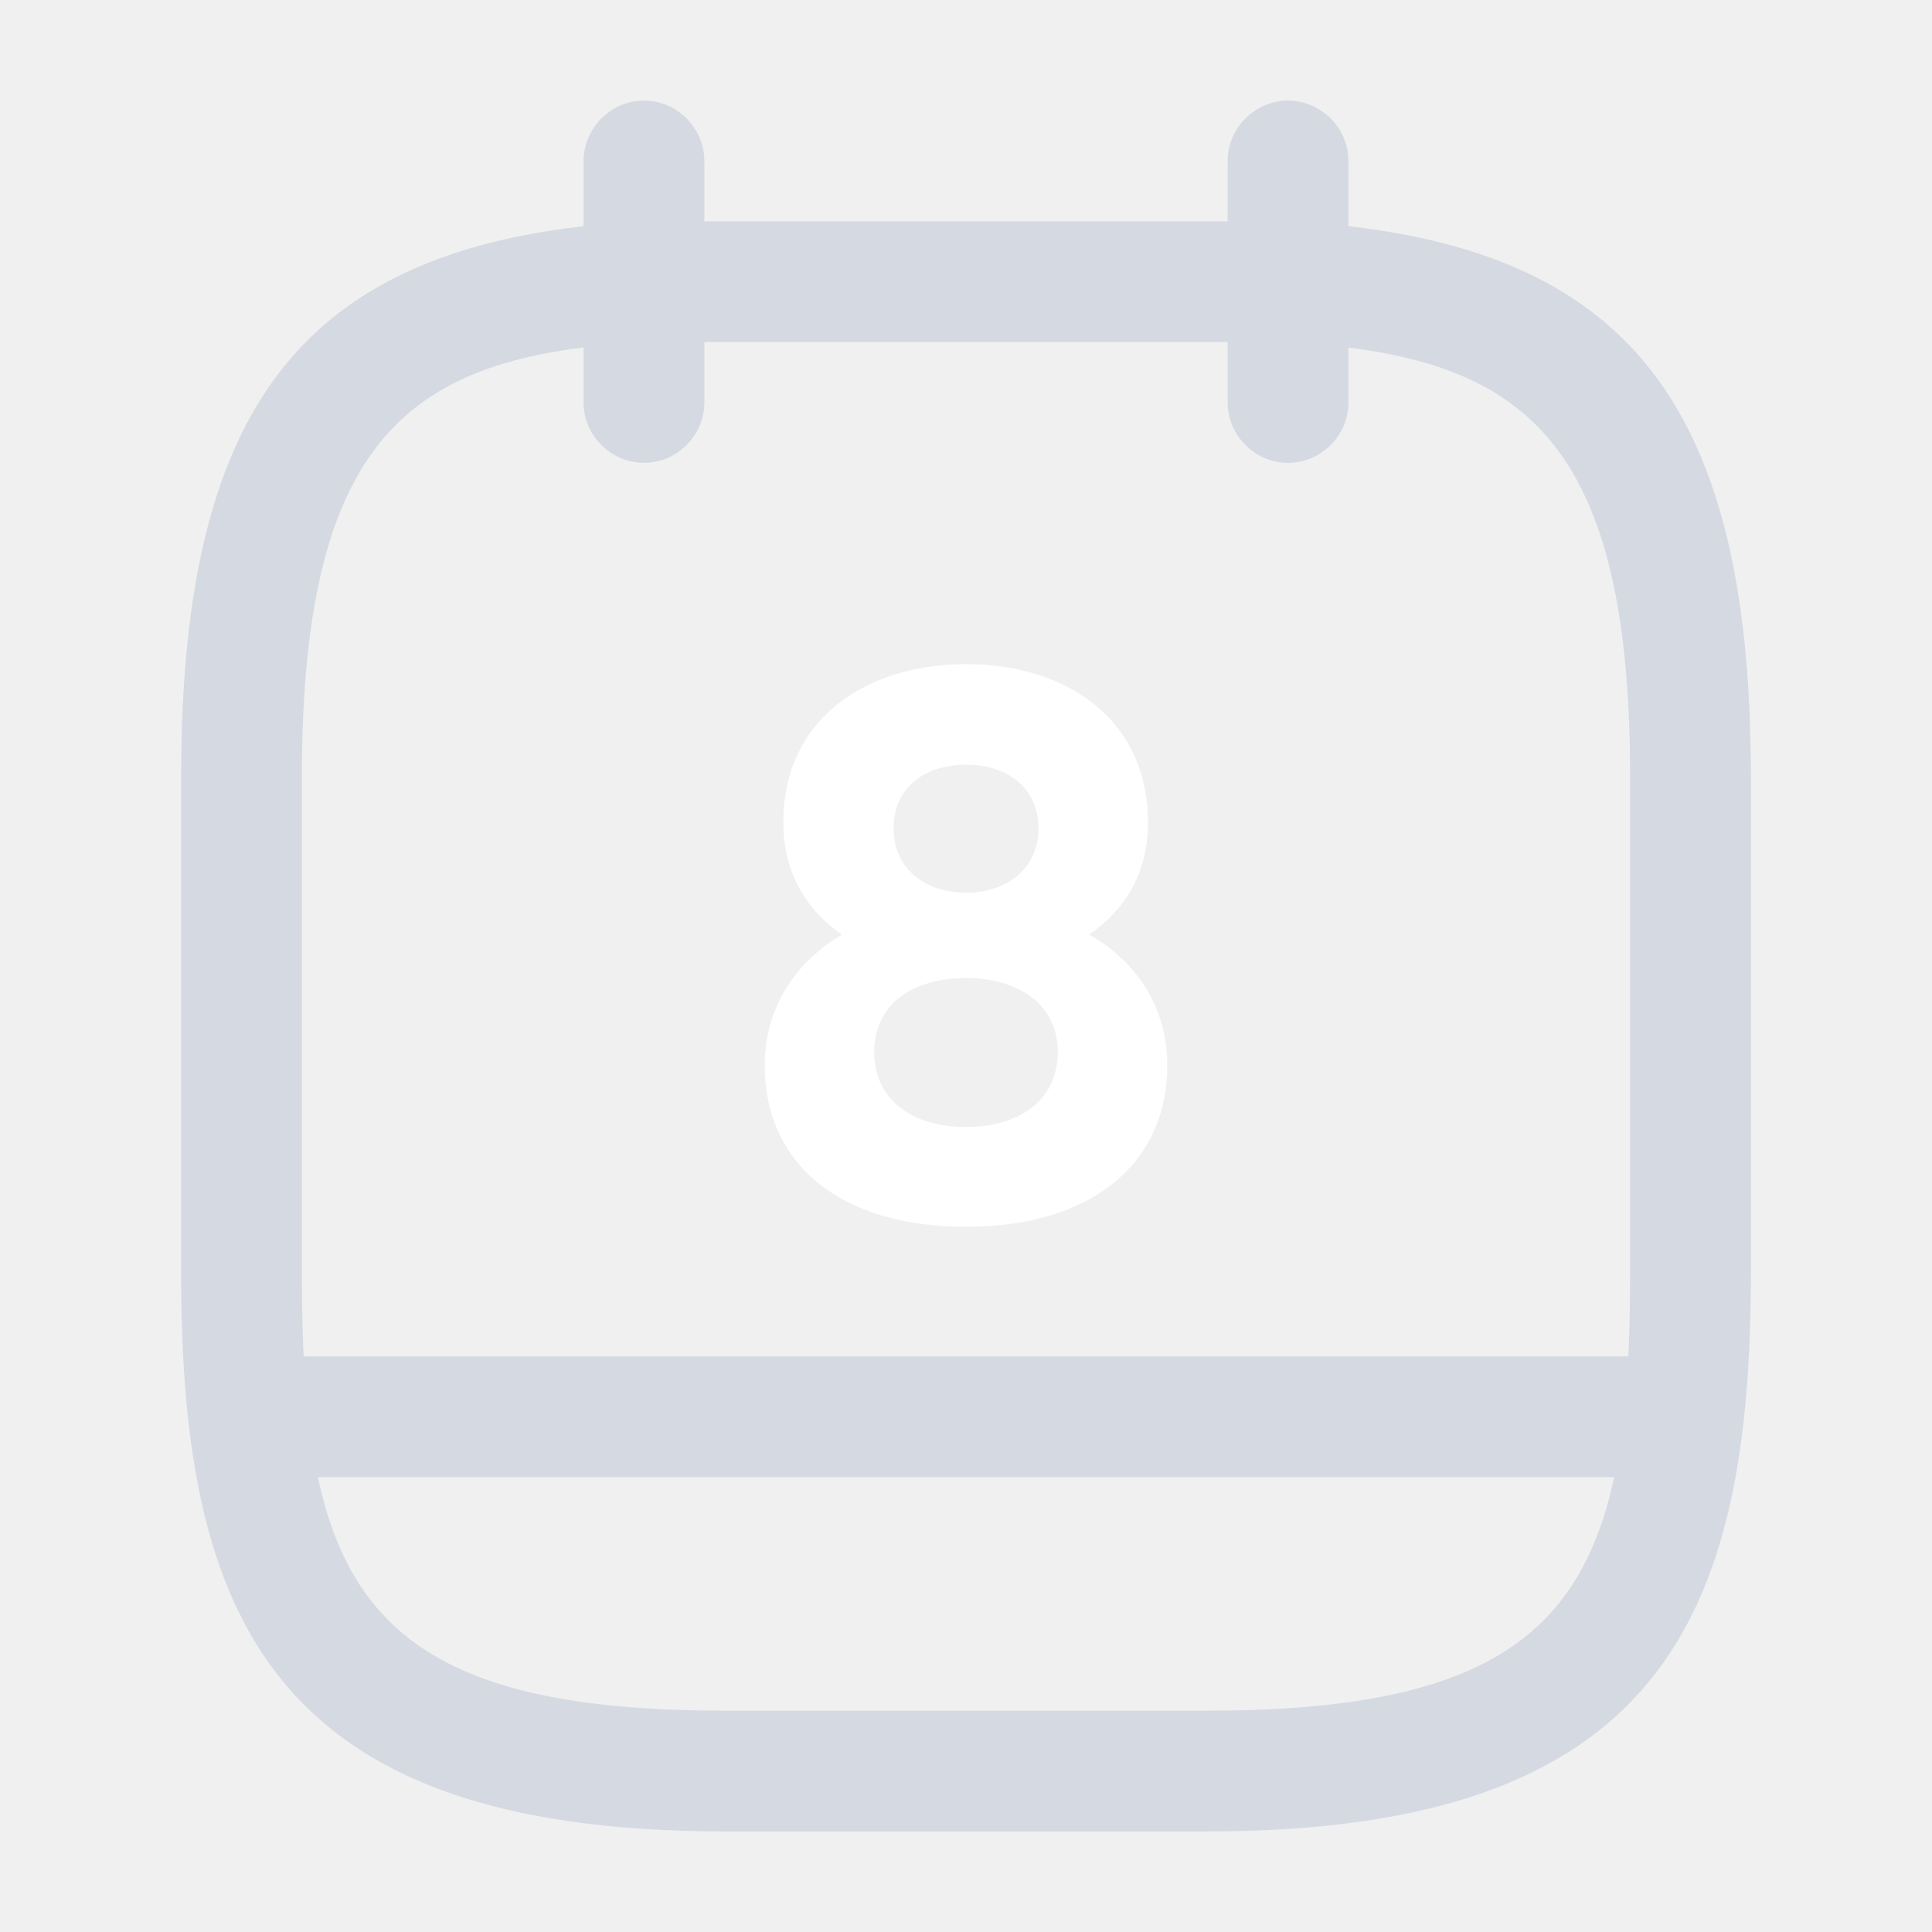
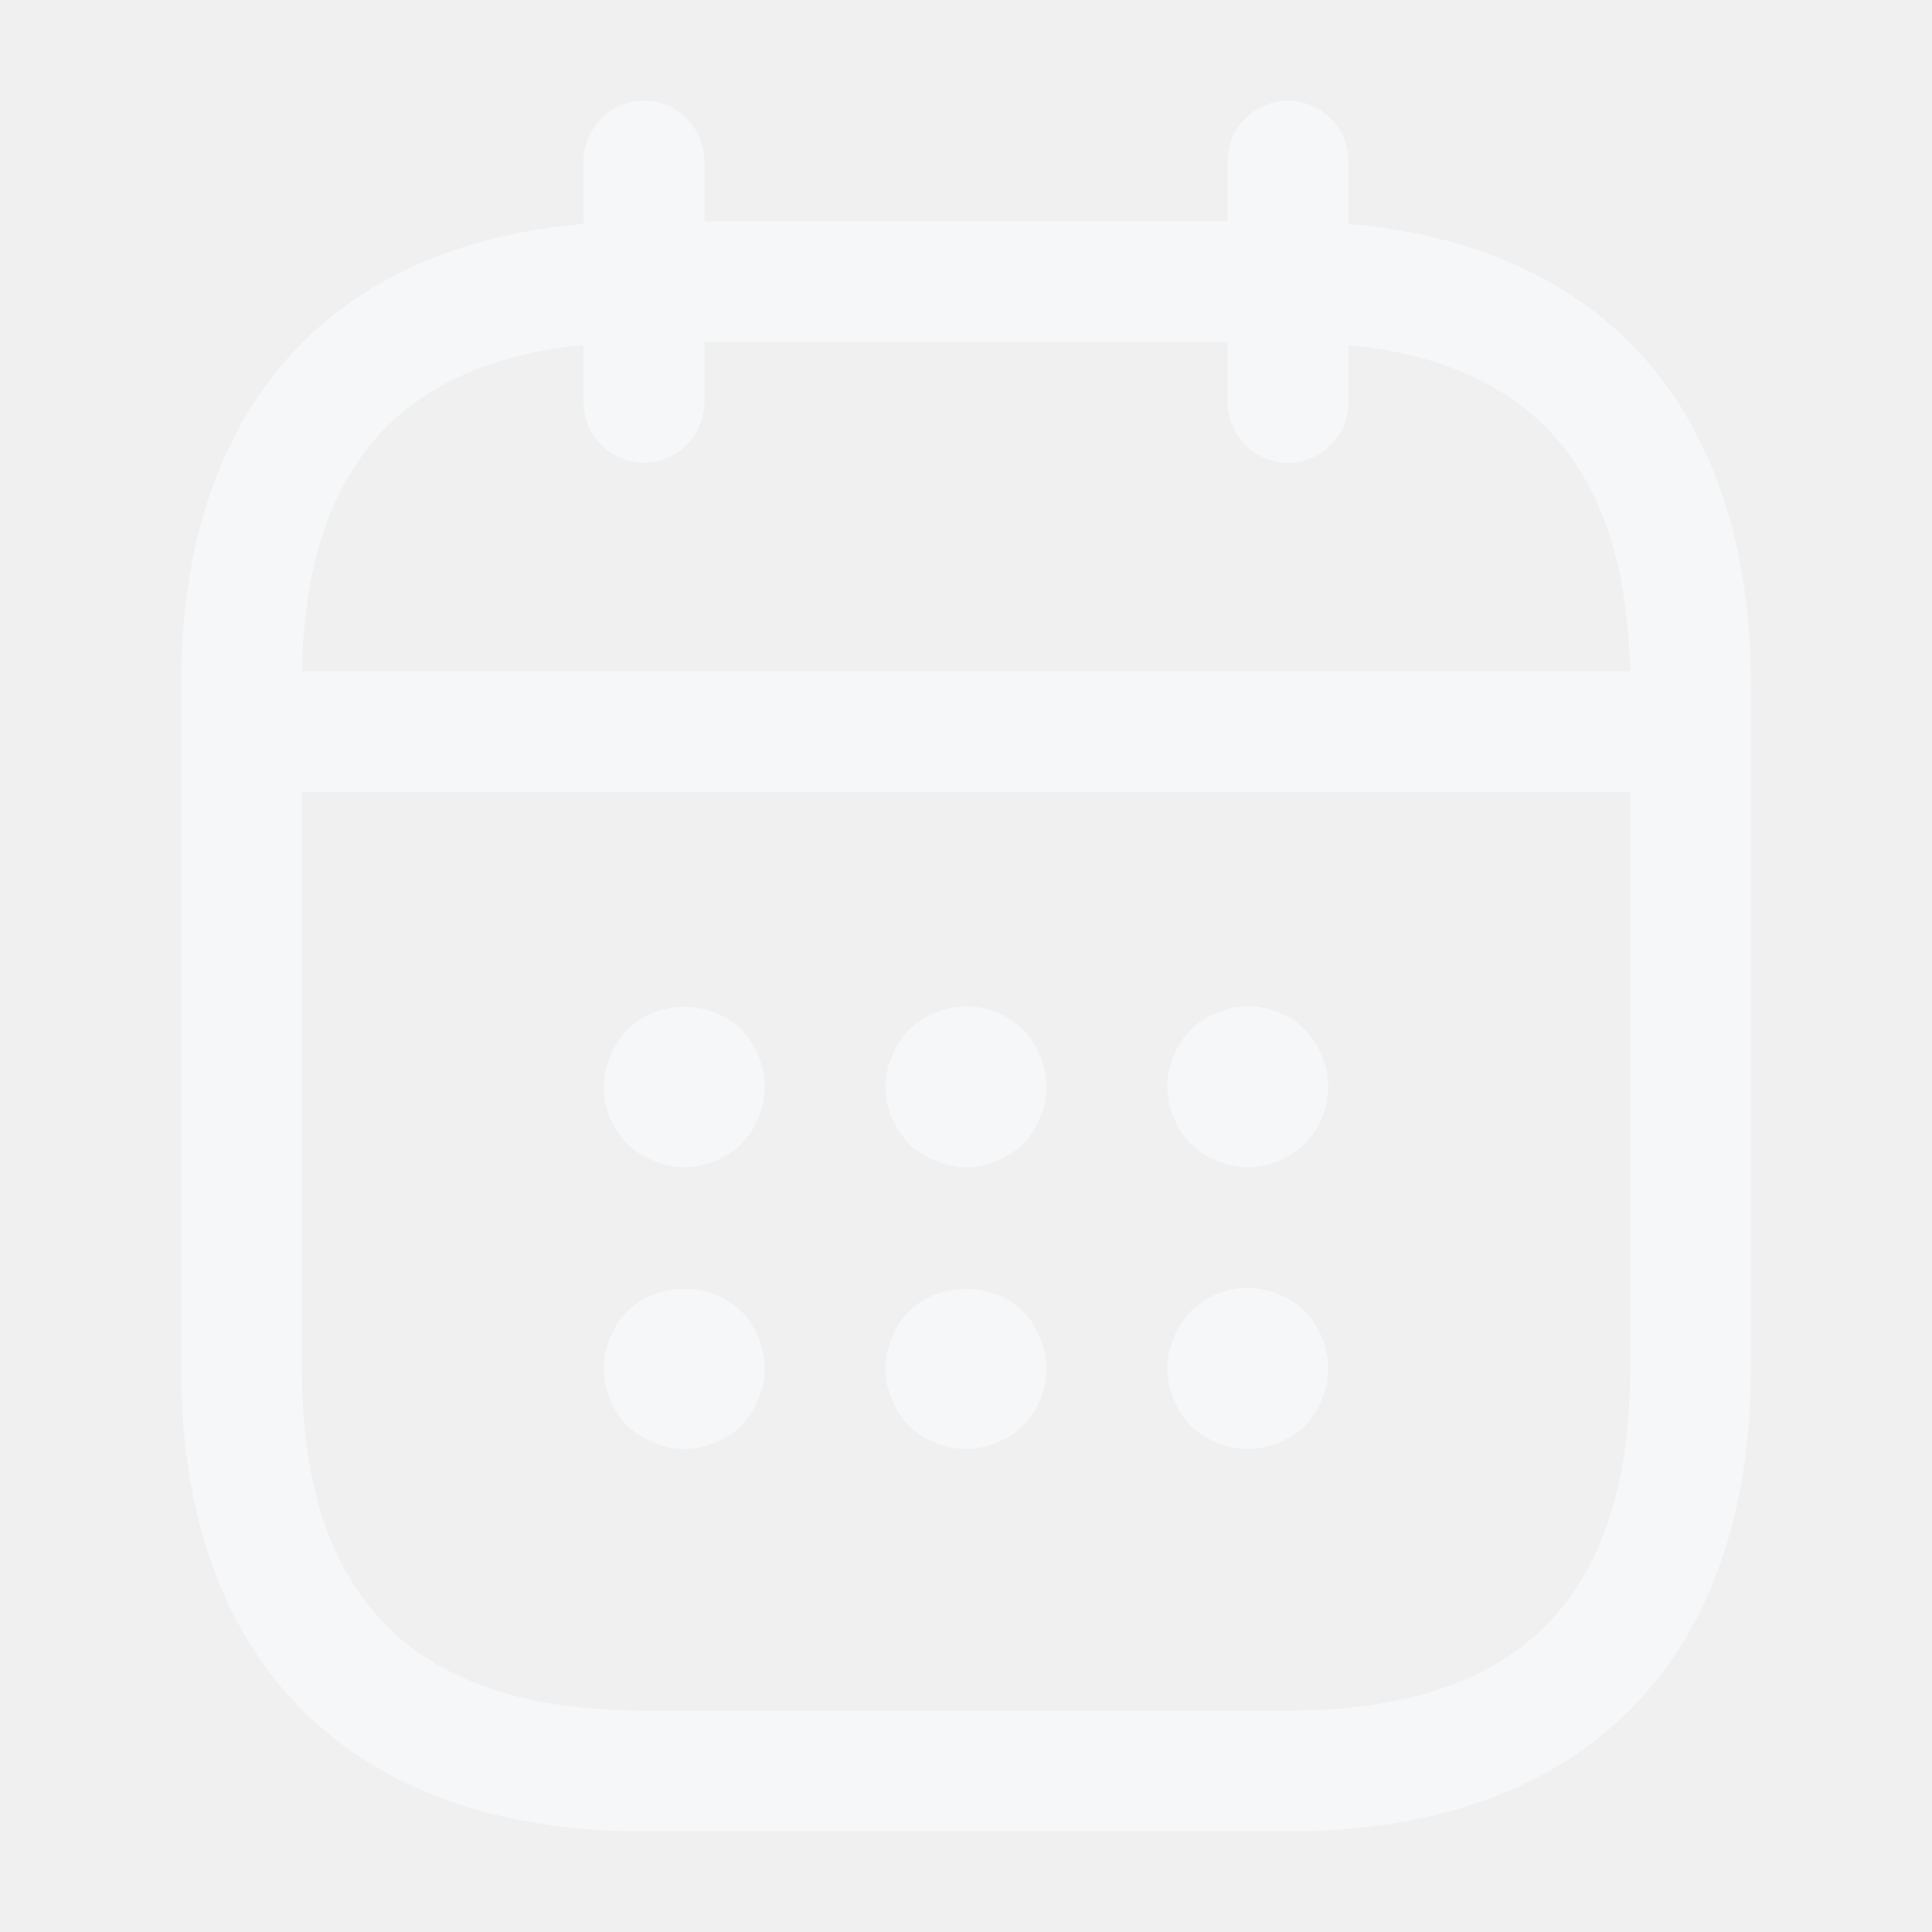
<svg xmlns="http://www.w3.org/2000/svg" width="16" height="16" viewBox="0 0 16 16" fill="none">
-   <path d="M5.333 3.833C5.06 3.833 4.833 3.607 4.833 3.333V1.333C4.833 1.06 5.06 0.833 5.333 0.833C5.607 0.833 5.833 1.06 5.833 1.333V3.333C5.833 3.607 5.607 3.833 5.333 3.833Z" fill="#D5D9E2" />
-   <path d="M10.667 3.833C10.393 3.833 10.167 3.607 10.167 3.333V1.333C10.167 1.06 10.393 0.833 10.667 0.833C10.94 0.833 11.167 1.06 11.167 1.333V3.333C11.167 3.607 10.94 3.833 10.667 3.833Z" fill="#D5D9E2" />
-   <path d="M10 15.167H6C2.253 15.167 1.5 13.4 1.5 10.547V6.433C1.5 3.273 2.567 1.987 5.307 1.833H10.667C10.673 1.833 10.687 1.833 10.693 1.833C13.433 1.987 14.5 3.273 14.5 6.433V10.547C14.5 13.4 13.747 15.167 10 15.167ZM5.333 2.833C3.467 2.94 2.5 3.527 2.5 6.433V10.547C2.5 13.1 2.987 14.167 6 14.167H10C13.013 14.167 13.5 13.1 13.5 10.547V6.433C13.5 3.533 12.54 2.94 10.653 2.833H5.333Z" fill="#D5D9E2" />
-   <path d="M13.833 12.233H2.167C1.893 12.233 1.667 12.007 1.667 11.733C1.667 11.46 1.893 11.233 2.167 11.233H13.833C14.107 11.233 14.333 11.46 14.333 11.733C14.333 12.007 14.107 12.233 13.833 12.233Z" fill="#D5D9E2" />
-   <path d="M8 5.5C7.18 5.5 6.487 5.947 6.487 6.813C6.487 7.227 6.68 7.54 6.973 7.74C6.567 7.98 6.333 8.367 6.333 8.82C6.333 9.647 6.967 10.16 8 10.16C9.027 10.16 9.667 9.647 9.667 8.82C9.667 8.367 9.433 7.973 9.02 7.74C9.32 7.533 9.507 7.227 9.507 6.813C9.507 5.947 8.82 5.5 8 5.5ZM8 7.393C7.653 7.393 7.4 7.187 7.4 6.86C7.4 6.527 7.653 6.333 8 6.333C8.347 6.333 8.6 6.527 8.6 6.86C8.6 7.187 8.347 7.393 8 7.393ZM8 9.333C7.56 9.333 7.24 9.113 7.24 8.713C7.24 8.313 7.56 8.1 8 8.1C8.44 8.1 8.76 8.32 8.76 8.713C8.76 9.113 8.44 9.333 8 9.333Z" fill="white" />
+   <path d="M5.333 3.833C5.06 3.833 4.833 3.607 4.833 3.333V1.333C4.833 1.06 5.06 0.833 5.333 0.833C5.607 0.833 5.833 1.06 5.833 1.333V3.333C5.833 3.607 5.607 3.833 5.333 3.833Z" fill="#F6F7F9" />
+   <path d="M10.667 3.833C10.393 3.833 10.167 3.607 10.167 3.333V1.333C10.167 1.06 10.393 0.833 10.667 0.833C10.94 0.833 11.167 1.06 11.167 1.333V3.333C11.167 3.607 10.94 3.833 10.667 3.833Z" fill="#F6F7F9" />
+   <path d="M5.667 9.667C5.58 9.667 5.493 9.647 5.413 9.613C5.327 9.58 5.26 9.533 5.193 9.473C5.073 9.347 5 9.18 5 9C5 8.913 5.02 8.827 5.053 8.747C5.087 8.667 5.133 8.593 5.193 8.527C5.26 8.467 5.327 8.42 5.413 8.387C5.653 8.287 5.953 8.34 6.14 8.527C6.26 8.653 6.333 8.827 6.333 9C6.333 9.04 6.327 9.087 6.32 9.133C6.313 9.173 6.3 9.213 6.28 9.253C6.267 9.293 6.247 9.333 6.22 9.373C6.2 9.407 6.167 9.44 6.14 9.473C6.013 9.593 5.84 9.667 5.667 9.667Z" fill="#F6F7F9" />
+   <path d="M8 9.667C7.913 9.667 7.827 9.647 7.747 9.613C7.66 9.58 7.593 9.533 7.527 9.473C7.407 9.347 7.333 9.18 7.333 9C7.333 8.913 7.353 8.827 7.387 8.747C7.42 8.667 7.467 8.593 7.527 8.527C7.593 8.467 7.66 8.42 7.747 8.387C7.987 8.28 8.287 8.34 8.473 8.527C8.593 8.653 8.667 8.827 8.667 9C8.667 9.04 8.66 9.087 8.653 9.133C8.647 9.173 8.633 9.213 8.613 9.253C8.6 9.293 8.58 9.333 8.553 9.373C8.533 9.407 8.5 9.44 8.473 9.473C8.347 9.593 8.173 9.667 8 9.667Z" fill="#F6F7F9" />
+   <path d="M10.333 9.667C10.247 9.667 10.16 9.647 10.08 9.613C9.993 9.58 9.927 9.533 9.86 9.473C9.833 9.44 9.807 9.407 9.78 9.373C9.753 9.333 9.733 9.293 9.72 9.253C9.7 9.213 9.687 9.173 9.68 9.133C9.673 9.087 9.667 9.04 9.667 9C9.667 8.827 9.74 8.653 9.86 8.527C9.927 8.467 9.993 8.42 10.08 8.387C10.327 8.28 10.62 8.34 10.807 8.527C10.927 8.653 11 8.827 11 9C11 9.04 10.993 9.087 10.987 9.133C10.98 9.173 10.967 9.213 10.947 9.253C10.933 9.293 10.913 9.333 10.887 9.373C10.867 9.407 10.833 9.44 10.807 9.473C10.68 9.593 10.507 9.667 10.333 9.667Z" fill="#F6F7F9" />
+   <path d="M5.667 12C5.58 12 5.493 11.98 5.413 11.947C5.333 11.913 5.26 11.867 5.193 11.807C5.073 11.68 5 11.507 5 11.333C5 11.247 5.02 11.16 5.053 11.08C5.087 10.993 5.133 10.92 5.193 10.86C5.44 10.613 5.893 10.613 6.14 10.86C6.26 10.987 6.333 11.16 6.333 11.333C6.333 11.507 6.26 11.68 6.14 11.807C6.013 11.927 5.84 12 5.667 12Z" fill="#F6F7F9" />
+   <path d="M8 12C7.827 12 7.653 11.927 7.527 11.807C7.407 11.68 7.333 11.507 7.333 11.333C7.333 11.247 7.353 11.16 7.387 11.08C7.42 10.993 7.467 10.92 7.527 10.86C7.773 10.613 8.227 10.613 8.473 10.86C8.533 10.92 8.58 10.993 8.613 11.08C8.647 11.16 8.667 11.247 8.667 11.333C8.667 11.507 8.593 11.68 8.473 11.807C8.347 11.927 8.173 12 8 12Z" fill="#F6F7F9" />
+   <path d="M10.333 12C10.16 12 9.987 11.927 9.86 11.807C9.8 11.747 9.753 11.673 9.72 11.587C9.687 11.507 9.667 11.42 9.667 11.333C9.667 11.247 9.687 11.16 9.72 11.08C9.753 10.993 9.8 10.92 9.86 10.86C10.013 10.707 10.247 10.633 10.46 10.68C10.507 10.687 10.547 10.7 10.587 10.72C10.627 10.733 10.667 10.753 10.707 10.78C10.74 10.8 10.773 10.833 10.807 10.86C10.927 10.987 11 11.16 11 11.333C11 11.507 10.927 11.68 10.807 11.807C10.68 11.927 10.507 12 10.333 12Z" fill="#F6F7F9" />
+   <path d="M13.667 6.56H2.333C2.06 6.56 1.833 6.333 1.833 6.06C1.833 5.787 2.06 5.56 2.333 5.56H13.667C13.94 5.56 14.167 5.787 14.167 6.06C14.167 6.333 13.94 6.56 13.667 6.56Z" fill="#F6F7F9" />
+   <path d="M10.667 15.167H5.333C2.9 15.167 1.5 13.767 1.5 11.333V5.667C1.5 3.233 2.9 1.833 5.333 1.833H10.667C13.1 1.833 14.5 3.233 14.5 5.667V11.333C14.5 13.767 13.1 15.167 10.667 15.167ZM5.333 2.833C3.427 2.833 2.5 3.76 2.5 5.667V11.333C2.5 13.24 3.427 14.167 5.333 14.167H10.667C12.573 14.167 13.5 13.24 13.5 11.333V5.667C13.5 3.76 12.573 2.833 10.667 2.833H5.333Z" fill="#F6F7F9" />
</svg>
